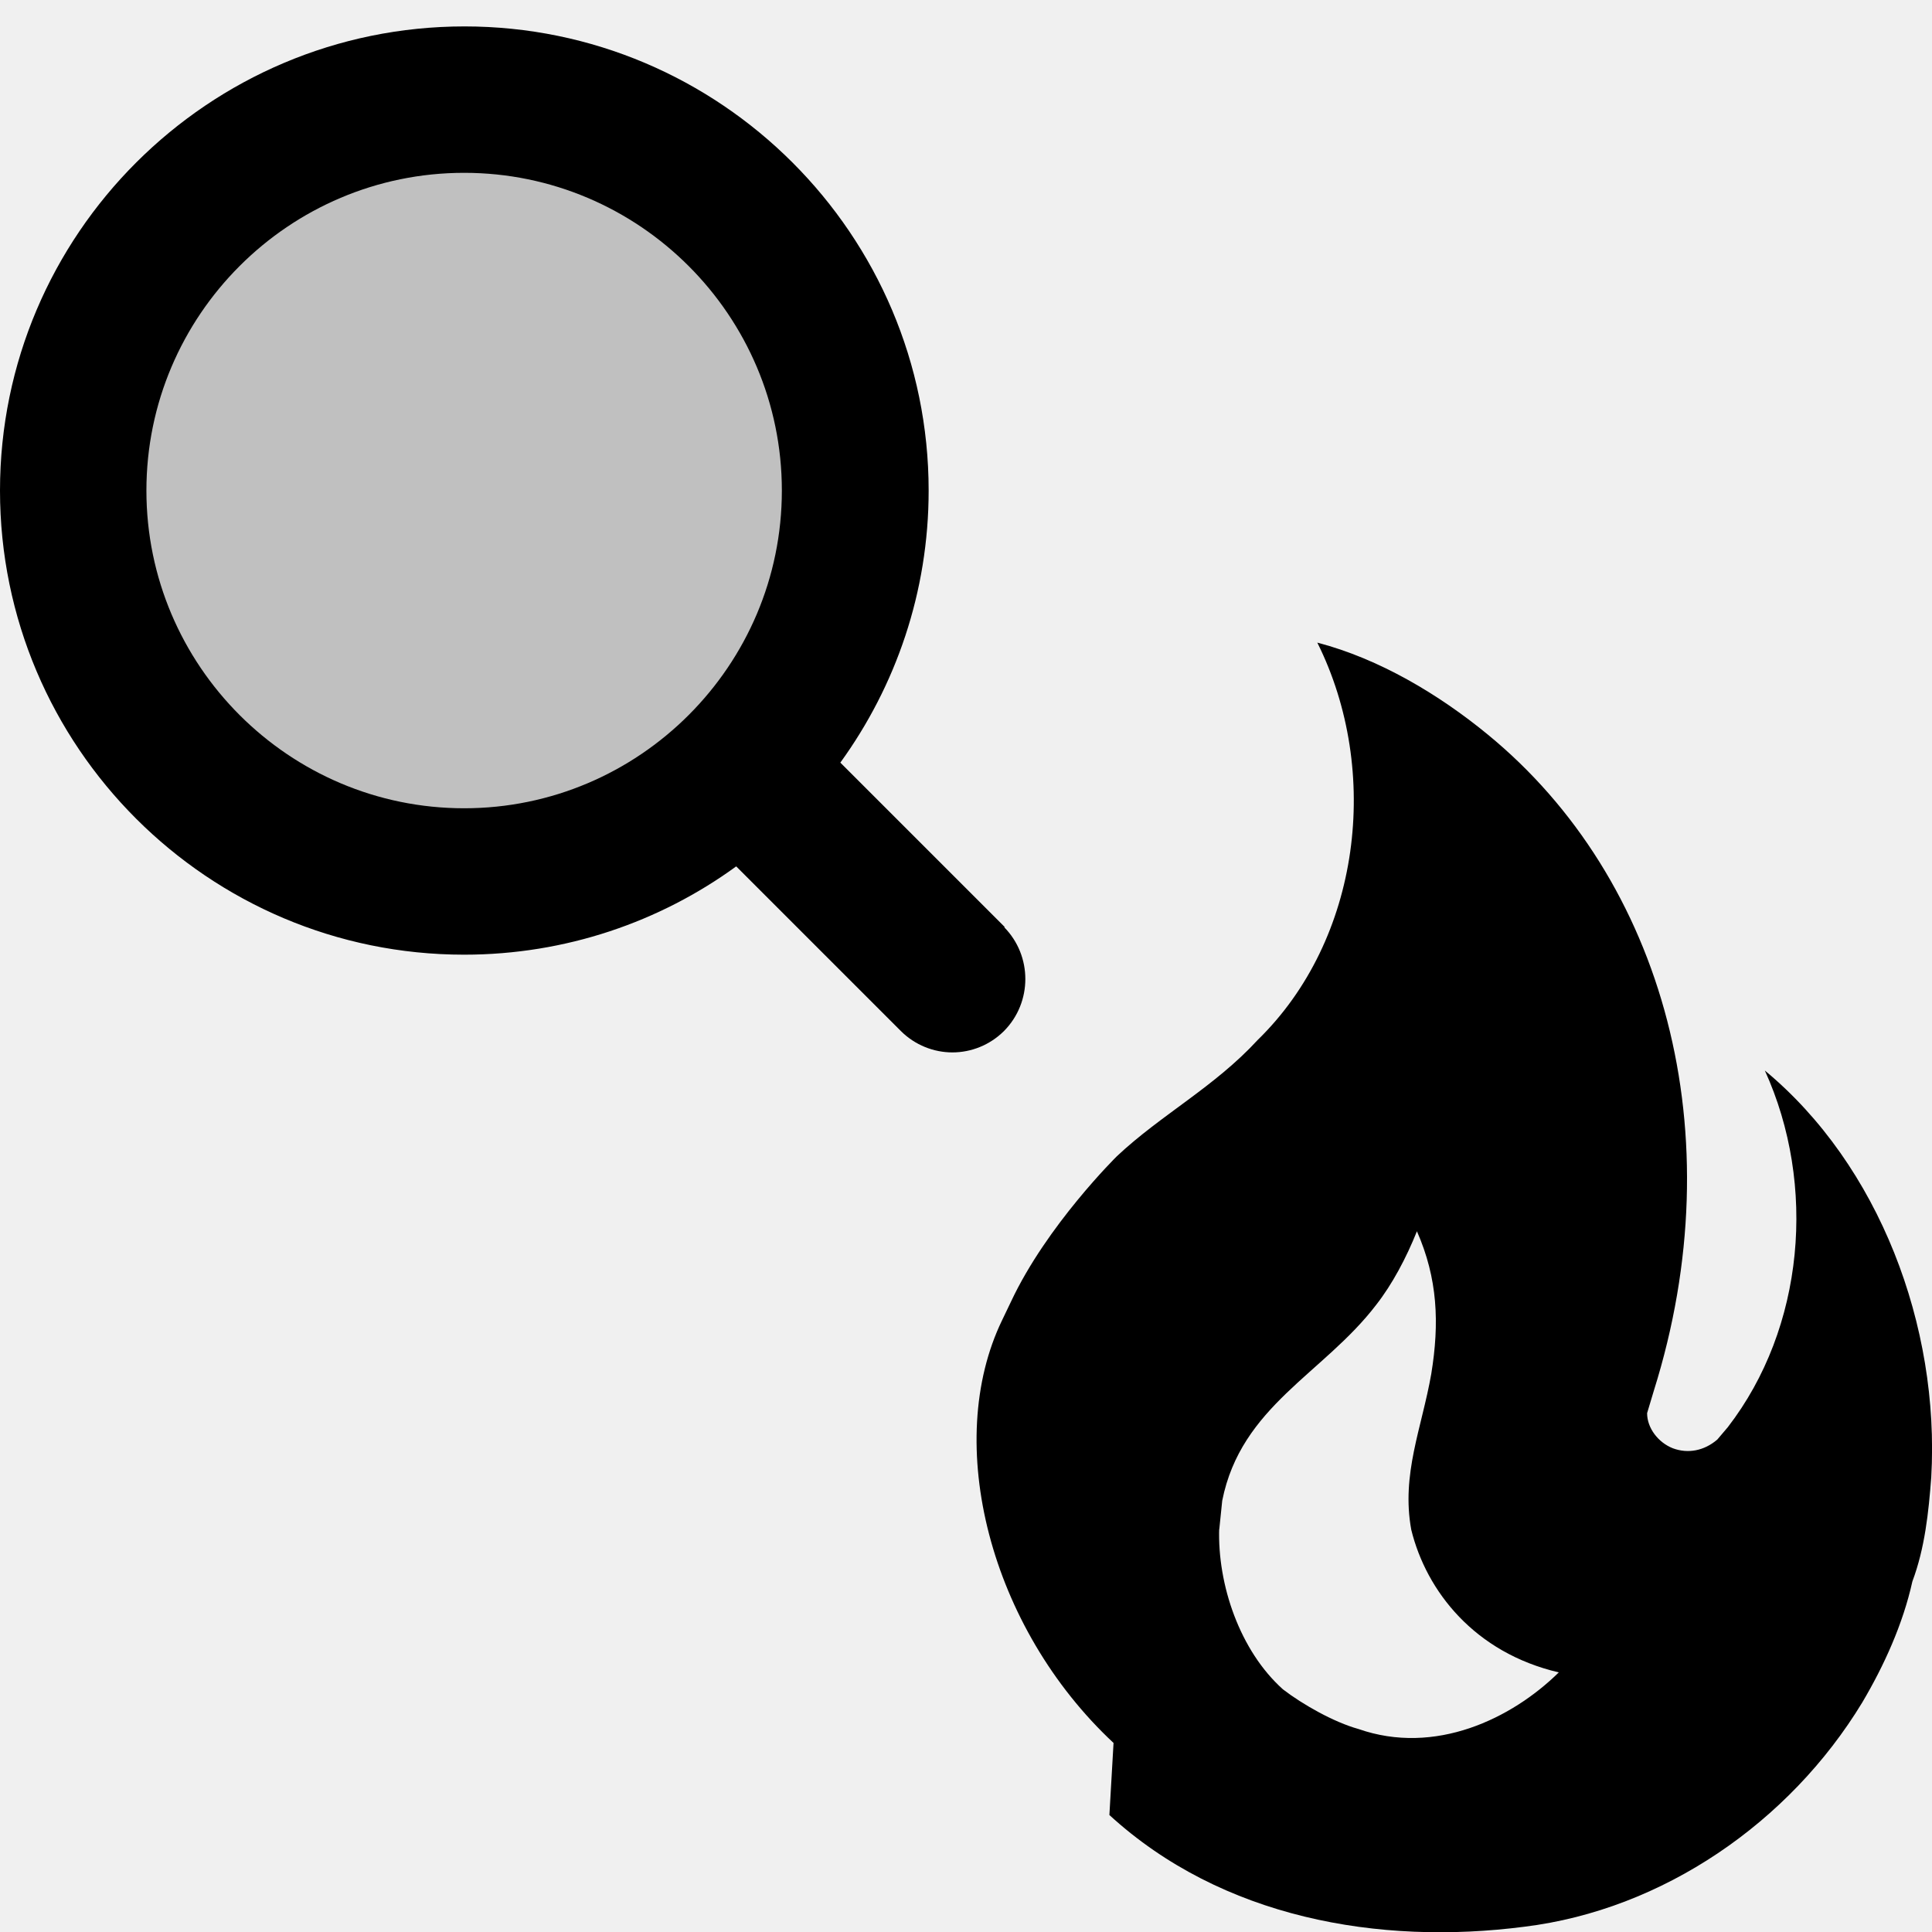
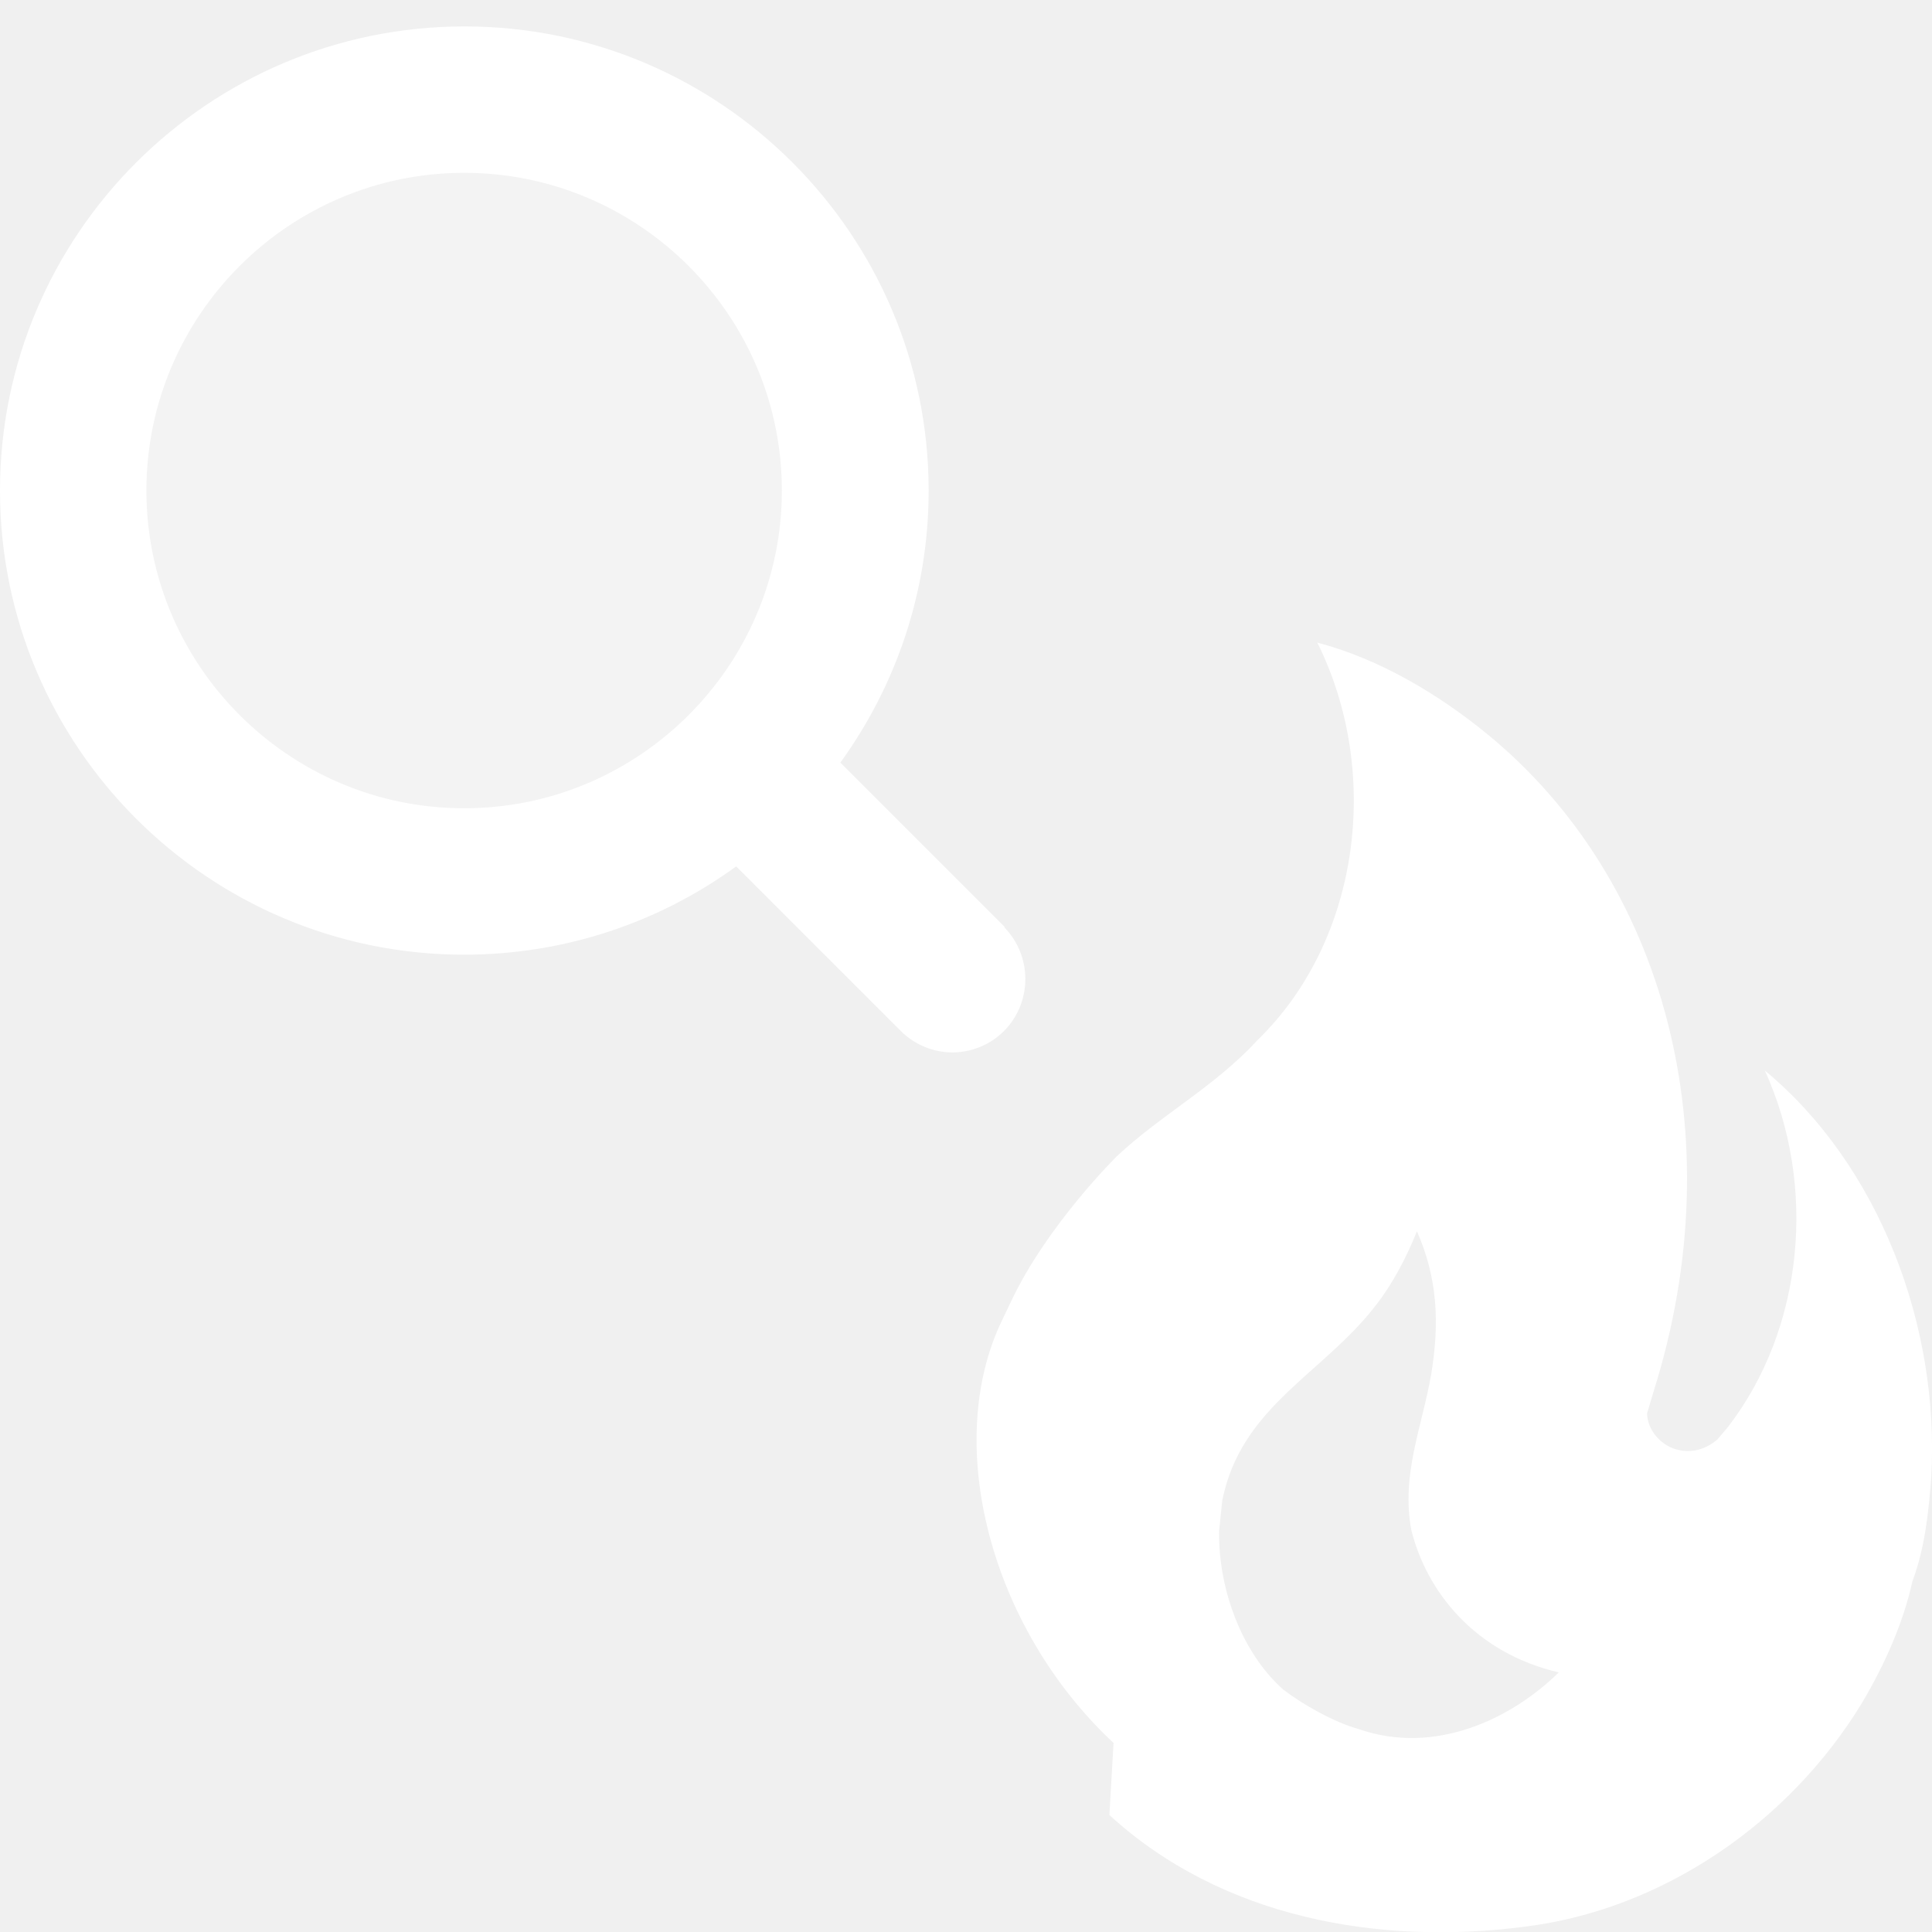
<svg xmlns="http://www.w3.org/2000/svg" viewBox="0 0 512 512" width="24" height="24">
-   <path fill="currentColor" opacity="0.2" d="M19.4 130c0 57.2 46.4 103.6 103.6 103.6S226.6 187.2 226.6 130 180.2 26.4 123 26.4 19.4 72.7 19.4 130" />
-   <path fill="currentColor" d="M266.3 245.7l-43.6-43.6c14.7-20.3 23.4-45.2 23.4-72.1 0-67.8-55.2-123-123-123S0 62.1 0 130s55.2 123 123 123c26.9 0 51.9-8.7 72.1-23.4l43.6 43.6c3.8 3.8 8.8 5.7 13.7 5.7s9.9-1.9 13.7-5.7c7.5-7.6 7.5-19.9 0-27.5zM38.8 130c0-46.4 37.8-84.2 84.2-84.2s84.2 37.8 84.2 84.2-37.8 84.2-84.2 84.2-84.2-37.8-84.2-84.2z" />
-   <path fill="currentColor" d="M294 481c29.8 27.3 71.4 34.6 110 29.6 36.6-4.5 70.2-27.6 89.5-59.4 5.8-9.8 10.8-20.8 13.3-32.1 3.3-8.8 4.3-18.3 5-27.6 2.3-40.1-13.8-82.7-44.1-107.8 13.8 30.3 10.5 68.2-9.8 94.5l-2.8 3.3c-3.5 3-7.8 3.8-11.8 2.3-3.8-1.5-6.8-5.3-6.8-9.3l1.8-6c21.3-67.9 2.8-135.5-44.1-173.9-12.8-10.5-28.6-20-45.1-24.3 17 34.1 11.5 78.7-15.8 105.3-11.5 12.5-25.6 19.8-37.3 30.8 0 0-18.6 18.3-28.1 38.6l-2.3 4.8c-15.8 32.6-3.3 81.5 29.5 112.1zm29.1-75.5l.8-7.8c5-25.1 26.8-33.6 40.8-51.9 4.3-5.5 8-12.5 10.8-19.5 5.5 12.5 6 24.3 3.8 37.8-2.5 14.3-8 26.6-5.3 41.3 4 16.3 16.8 32.6 39.1 37.8-12.5 12.3-32.8 22.1-53.1 15-6.5-1.8-14.8-6.5-20-10.5-11.4-10.2-17.4-27.7-16.9-42.8z" />
+   <path fill="#ffffff" opacity="0.2" d="M19.4 130c0 57.2 46.4 103.6 103.6 103.6S226.6 187.2 226.6 130 180.2 26.4 123 26.4 19.4 72.7 19.4 130" />
+   <path fill="#ffffff" d="M266.3 245.7l-43.6-43.6c14.7-20.3 23.4-45.2 23.4-72.1 0-67.8-55.2-123-123-123S0 62.1 0 130s55.2 123 123 123c26.9 0 51.9-8.7 72.1-23.4l43.6 43.6c3.8 3.8 8.8 5.7 13.7 5.7s9.9-1.9 13.7-5.7c7.5-7.6 7.5-19.9 0-27.5zM38.8 130c0-46.4 37.8-84.2 84.2-84.2s84.2 37.8 84.2 84.2-37.8 84.2-84.2 84.2-84.2-37.8-84.2-84.2z" />
+   <path fill="#ffffff" d="M294 481c29.8 27.3 71.4 34.6 110 29.6 36.6-4.5 70.2-27.6 89.5-59.4 5.8-9.8 10.8-20.8 13.3-32.1 3.3-8.8 4.3-18.3 5-27.6 2.3-40.1-13.8-82.7-44.1-107.8 13.8 30.3 10.5 68.2-9.8 94.5l-2.8 3.3c-3.5 3-7.8 3.8-11.8 2.3-3.8-1.5-6.8-5.3-6.8-9.3l1.8-6c21.3-67.9 2.8-135.5-44.1-173.9-12.8-10.5-28.6-20-45.1-24.3 17 34.1 11.5 78.7-15.8 105.3-11.5 12.5-25.6 19.8-37.3 30.8 0 0-18.6 18.3-28.1 38.6l-2.3 4.8c-15.8 32.6-3.3 81.5 29.5 112.1zm29.1-75.5l.8-7.8c5-25.1 26.8-33.6 40.8-51.9 4.3-5.5 8-12.5 10.8-19.5 5.5 12.5 6 24.3 3.8 37.8-2.5 14.3-8 26.6-5.3 41.3 4 16.3 16.8 32.6 39.1 37.8-12.5 12.3-32.8 22.1-53.1 15-6.5-1.8-14.8-6.5-20-10.5-11.4-10.2-17.4-27.7-16.9-42.8z" />
</svg>
